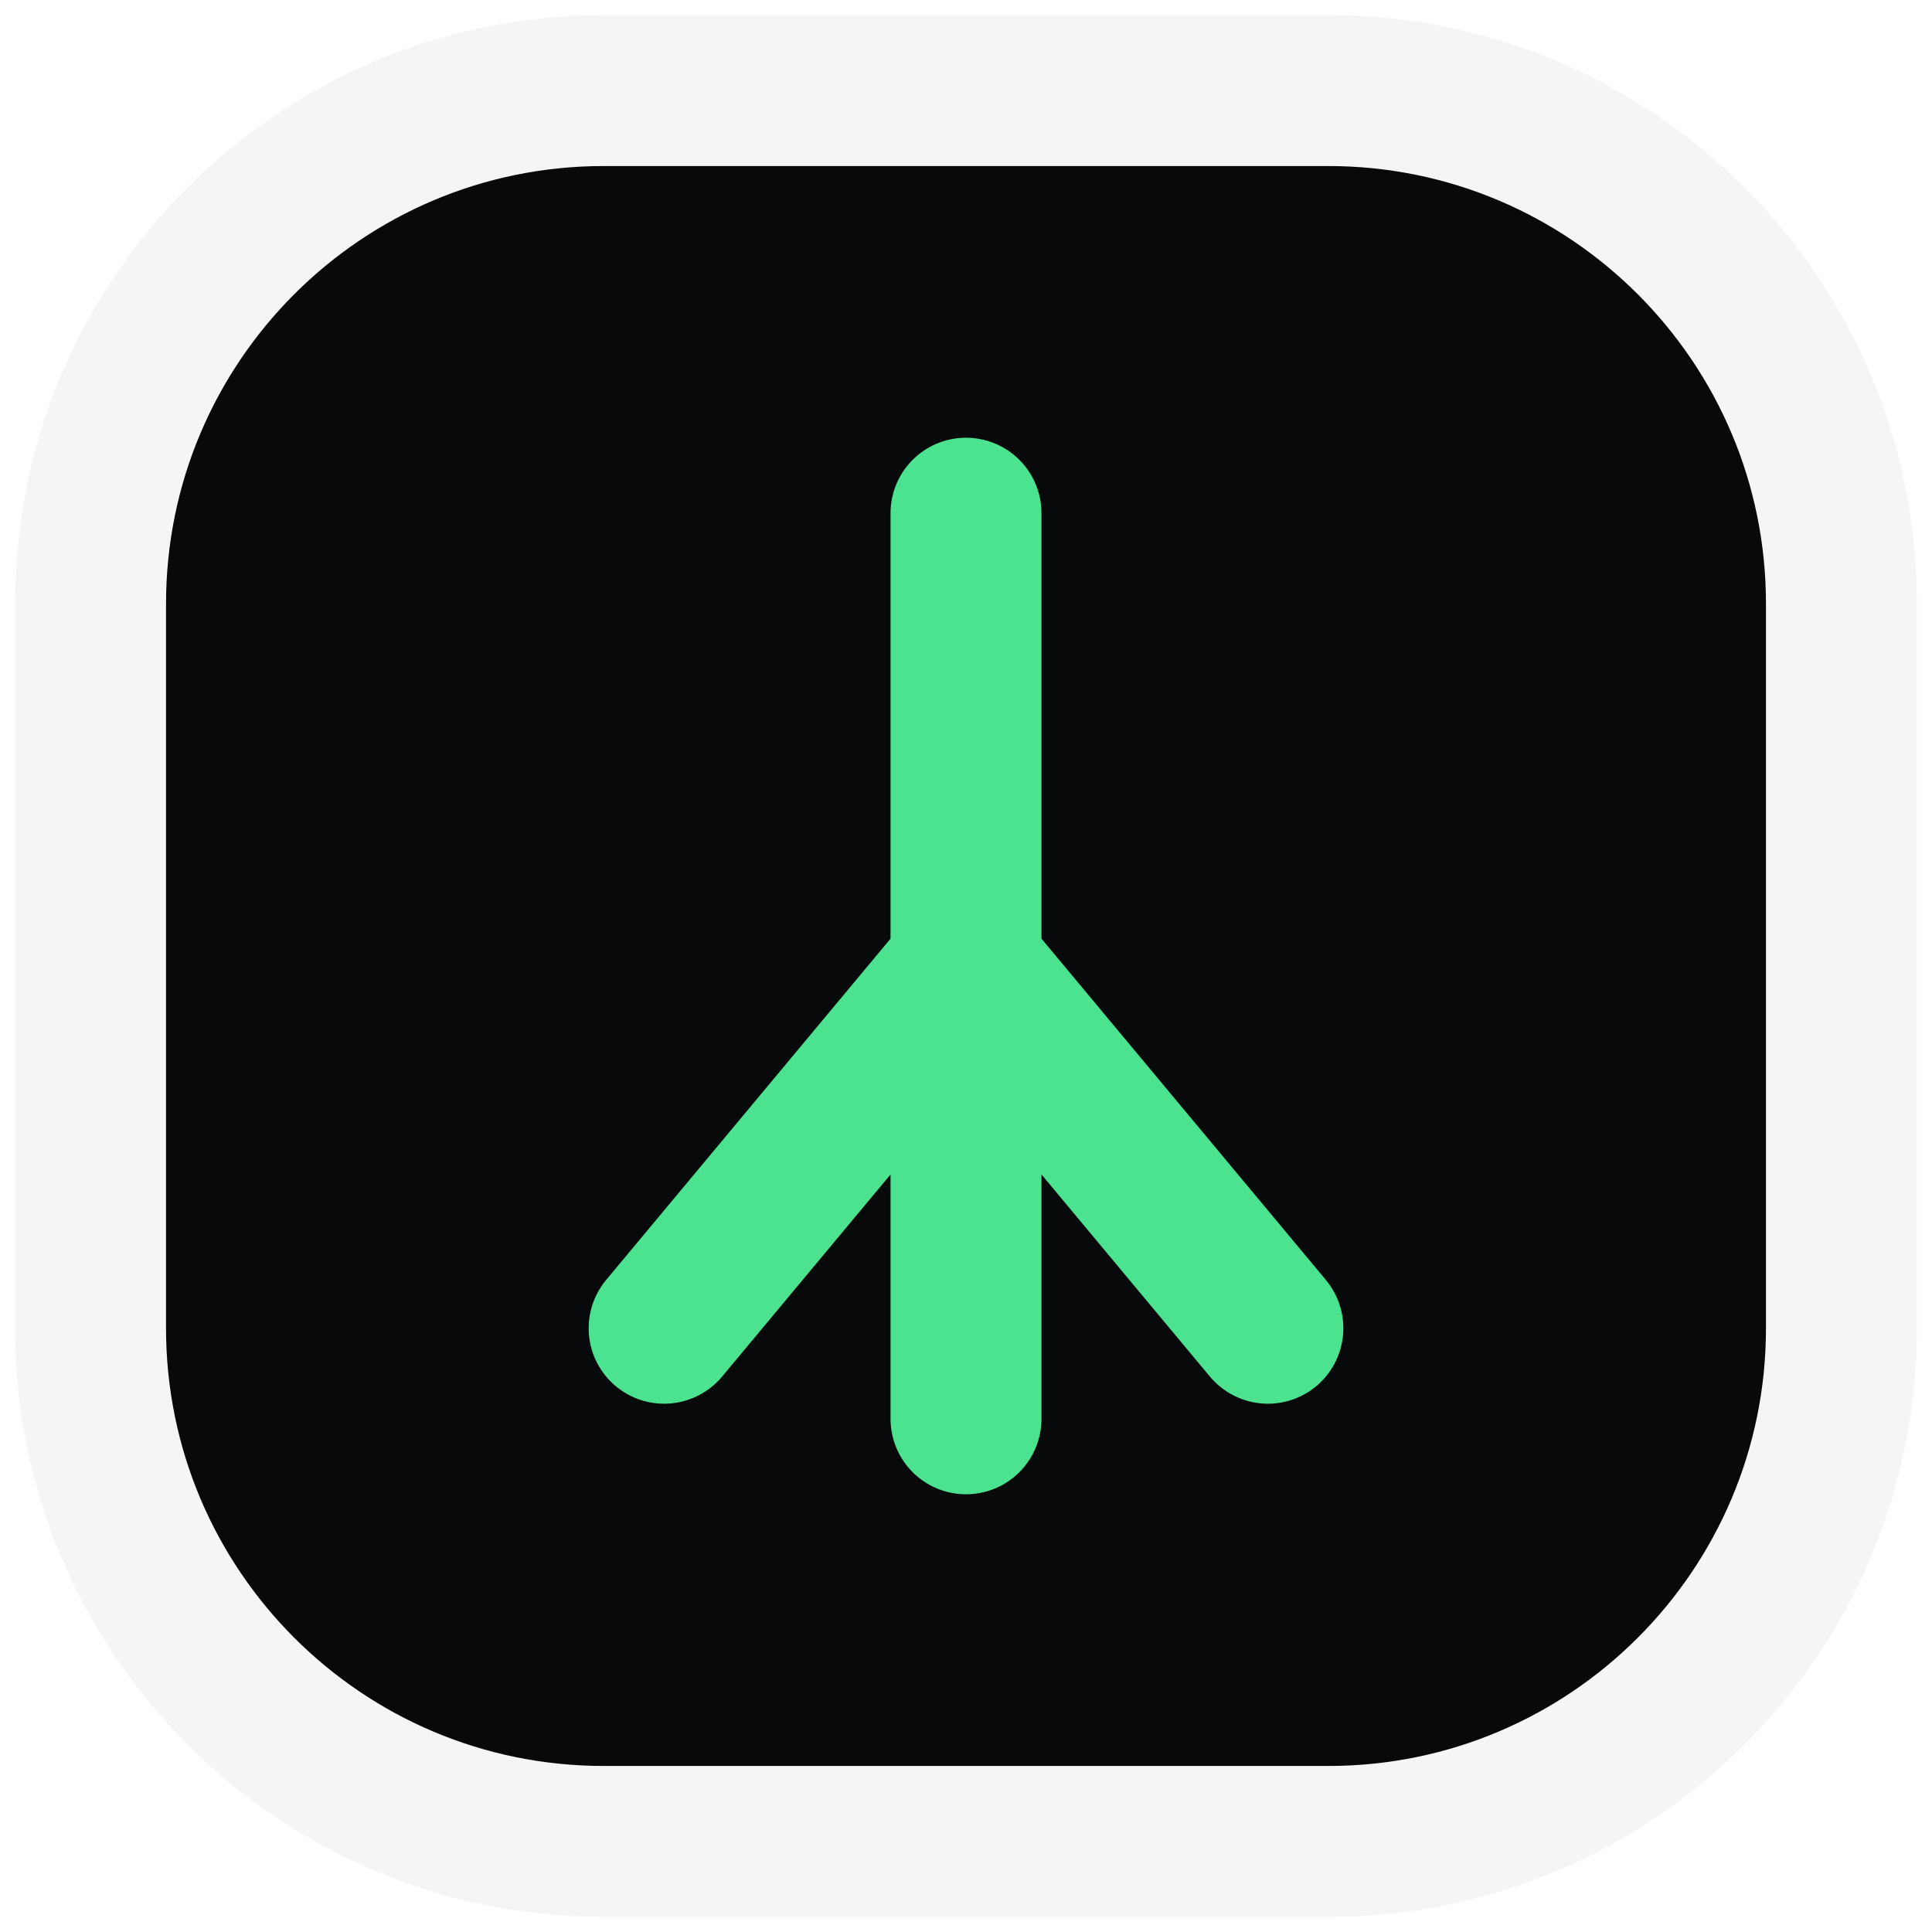
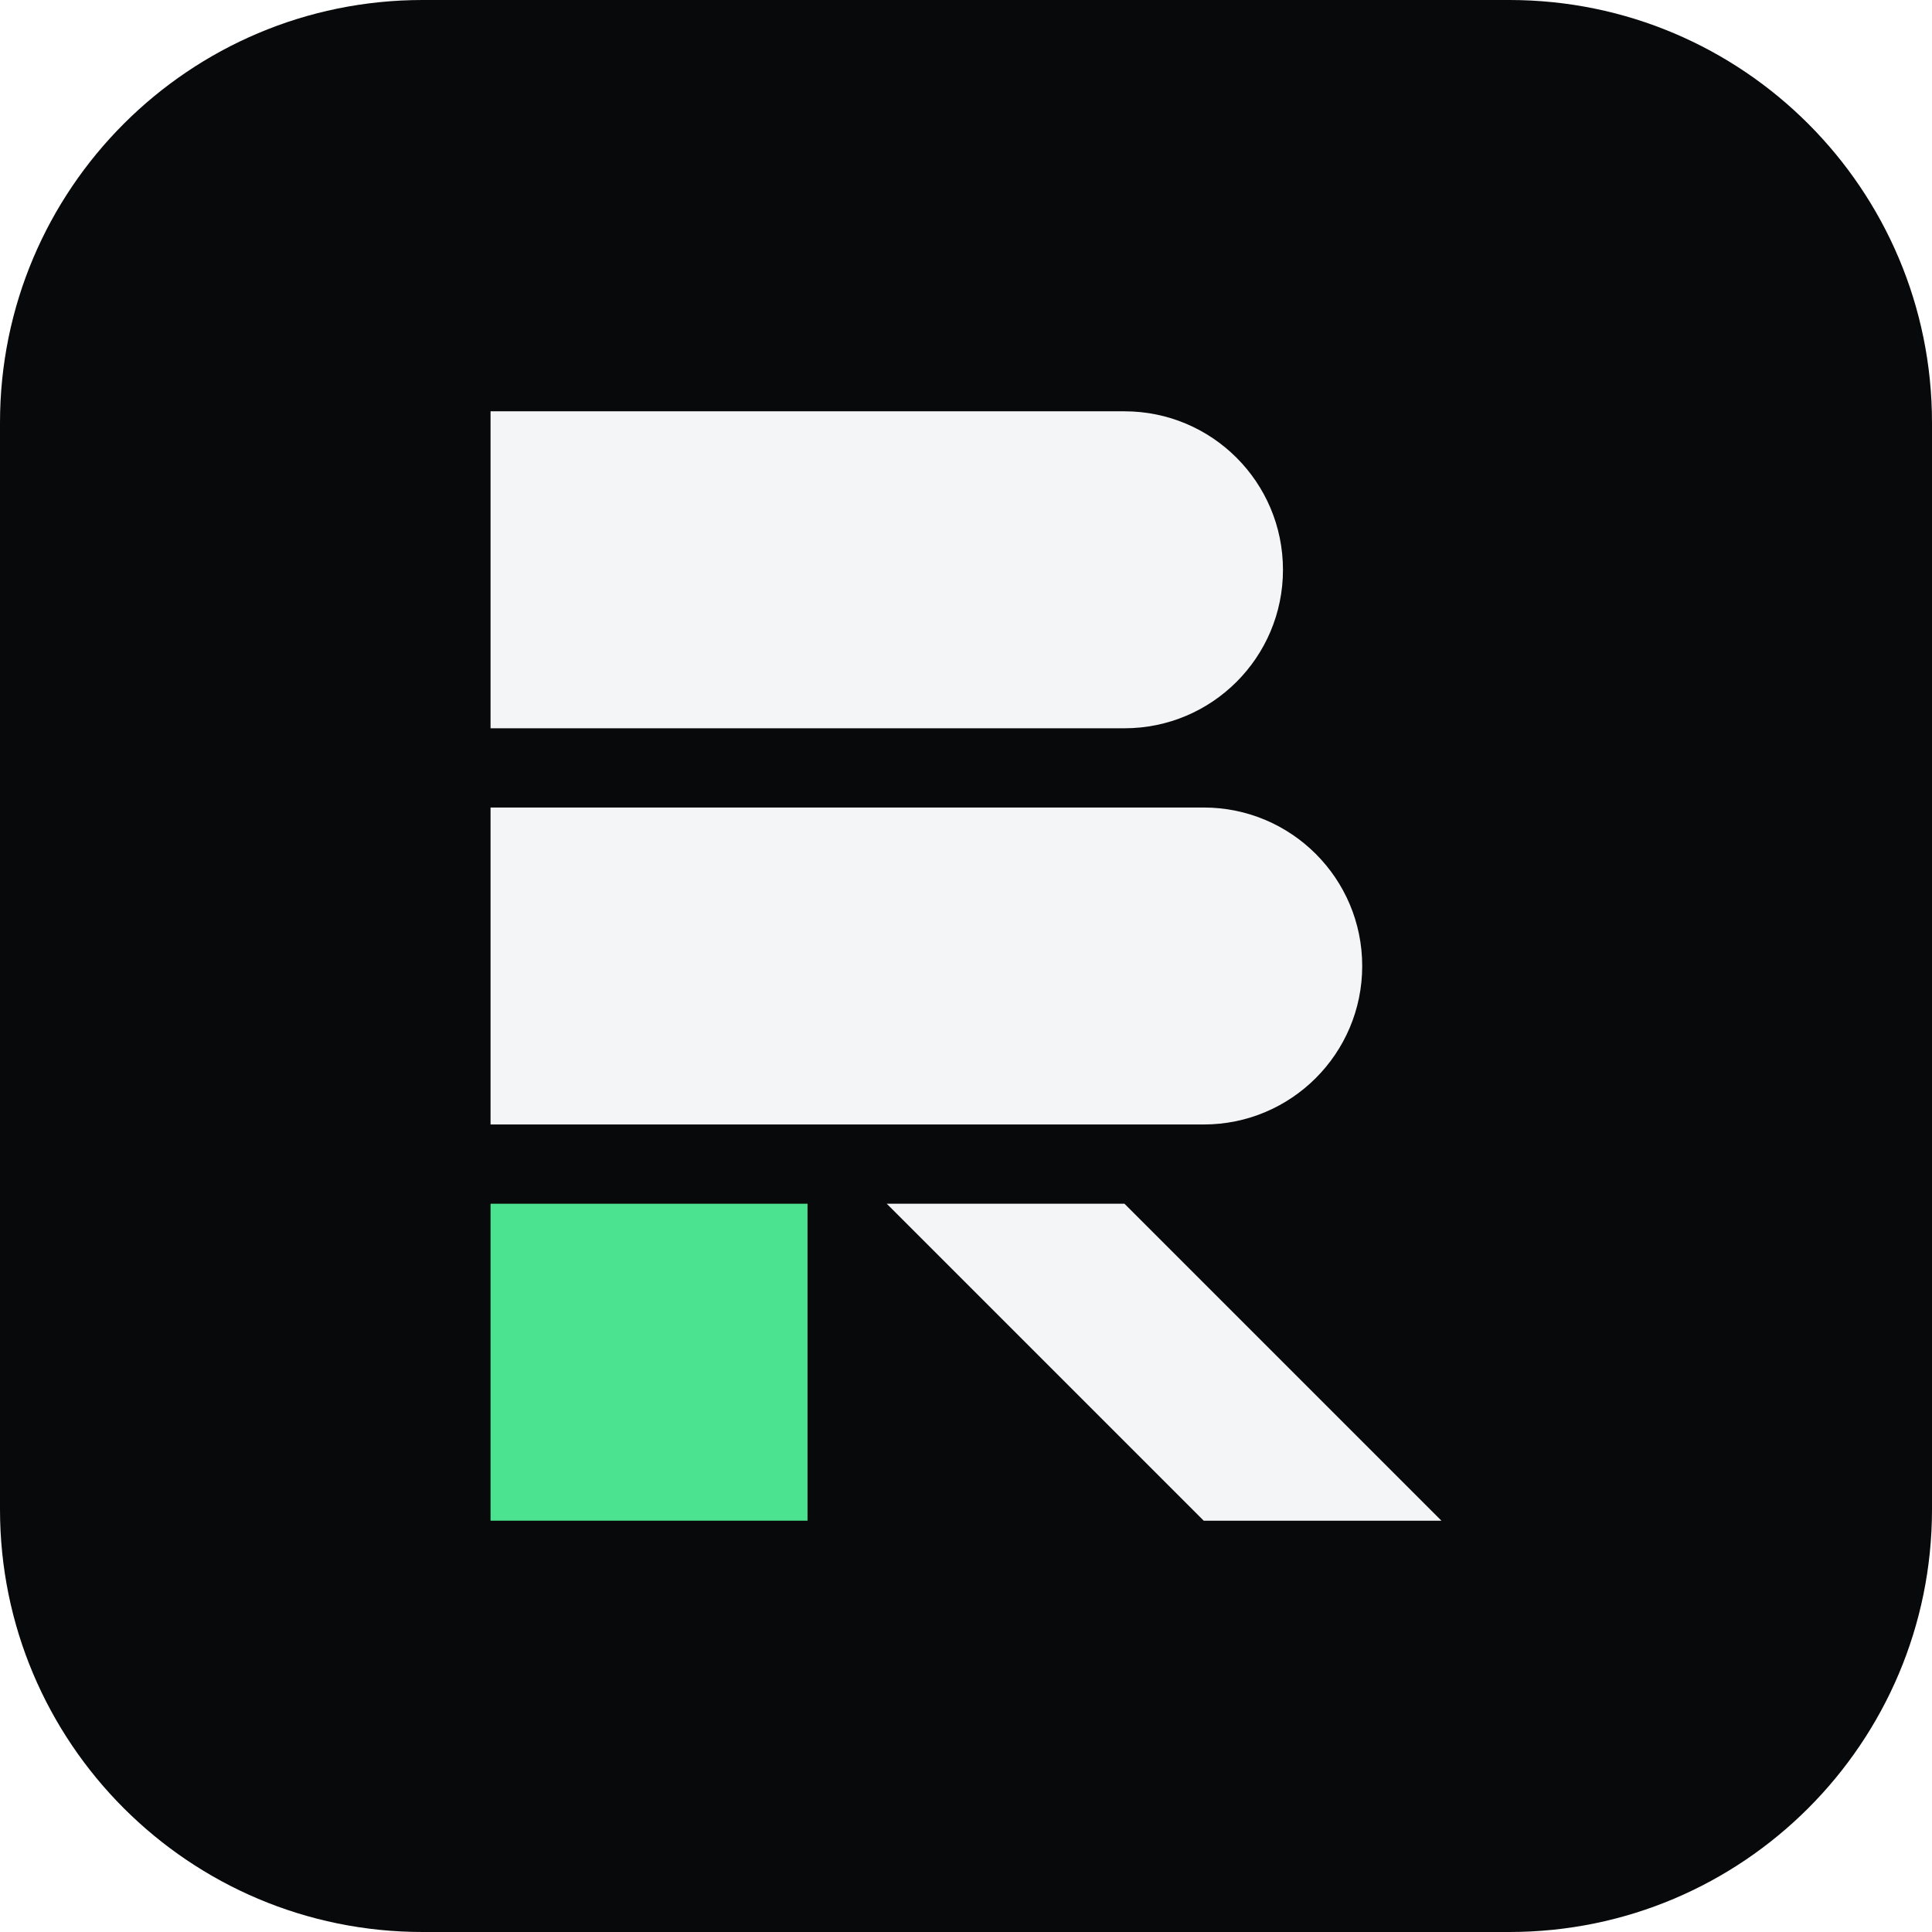
- <svg xmlns="http://www.w3.org/2000/svg" viewBox="0 0 32 32" fill="none">
-   <rect x="1.5" y="1.5" width="29" height="29" rx="8.5" fill="#08090A" stroke="#F4F5F6" stroke-width="2.5" />
-   <path d="M16 8.5v7.5m0 0-5 6m5-6 5 6m-5-6v7.5" stroke="#4BE38F" stroke-width="2.5" stroke-linecap="round" stroke-linejoin="round" />
+ <svg xmlns="http://www.w3.org/2000/svg" viewBox="0 0 64 64">
+   <rect width="64" height="64" rx="14" fill="#08090A" />
+   <g transform="translate(11 11) scale(.65625)">
+     <path d="M8 4h32a8 8 0 0 1 0 16H8zM8 24h36a8 8 0 0 1 0 16H8zM28 44h12l16 16H44z" fill="#F4F5F6" />
+     <rect x="8" y="44" width="16" height="16" fill="#4BE38F" />
+   </g>
</svg>
